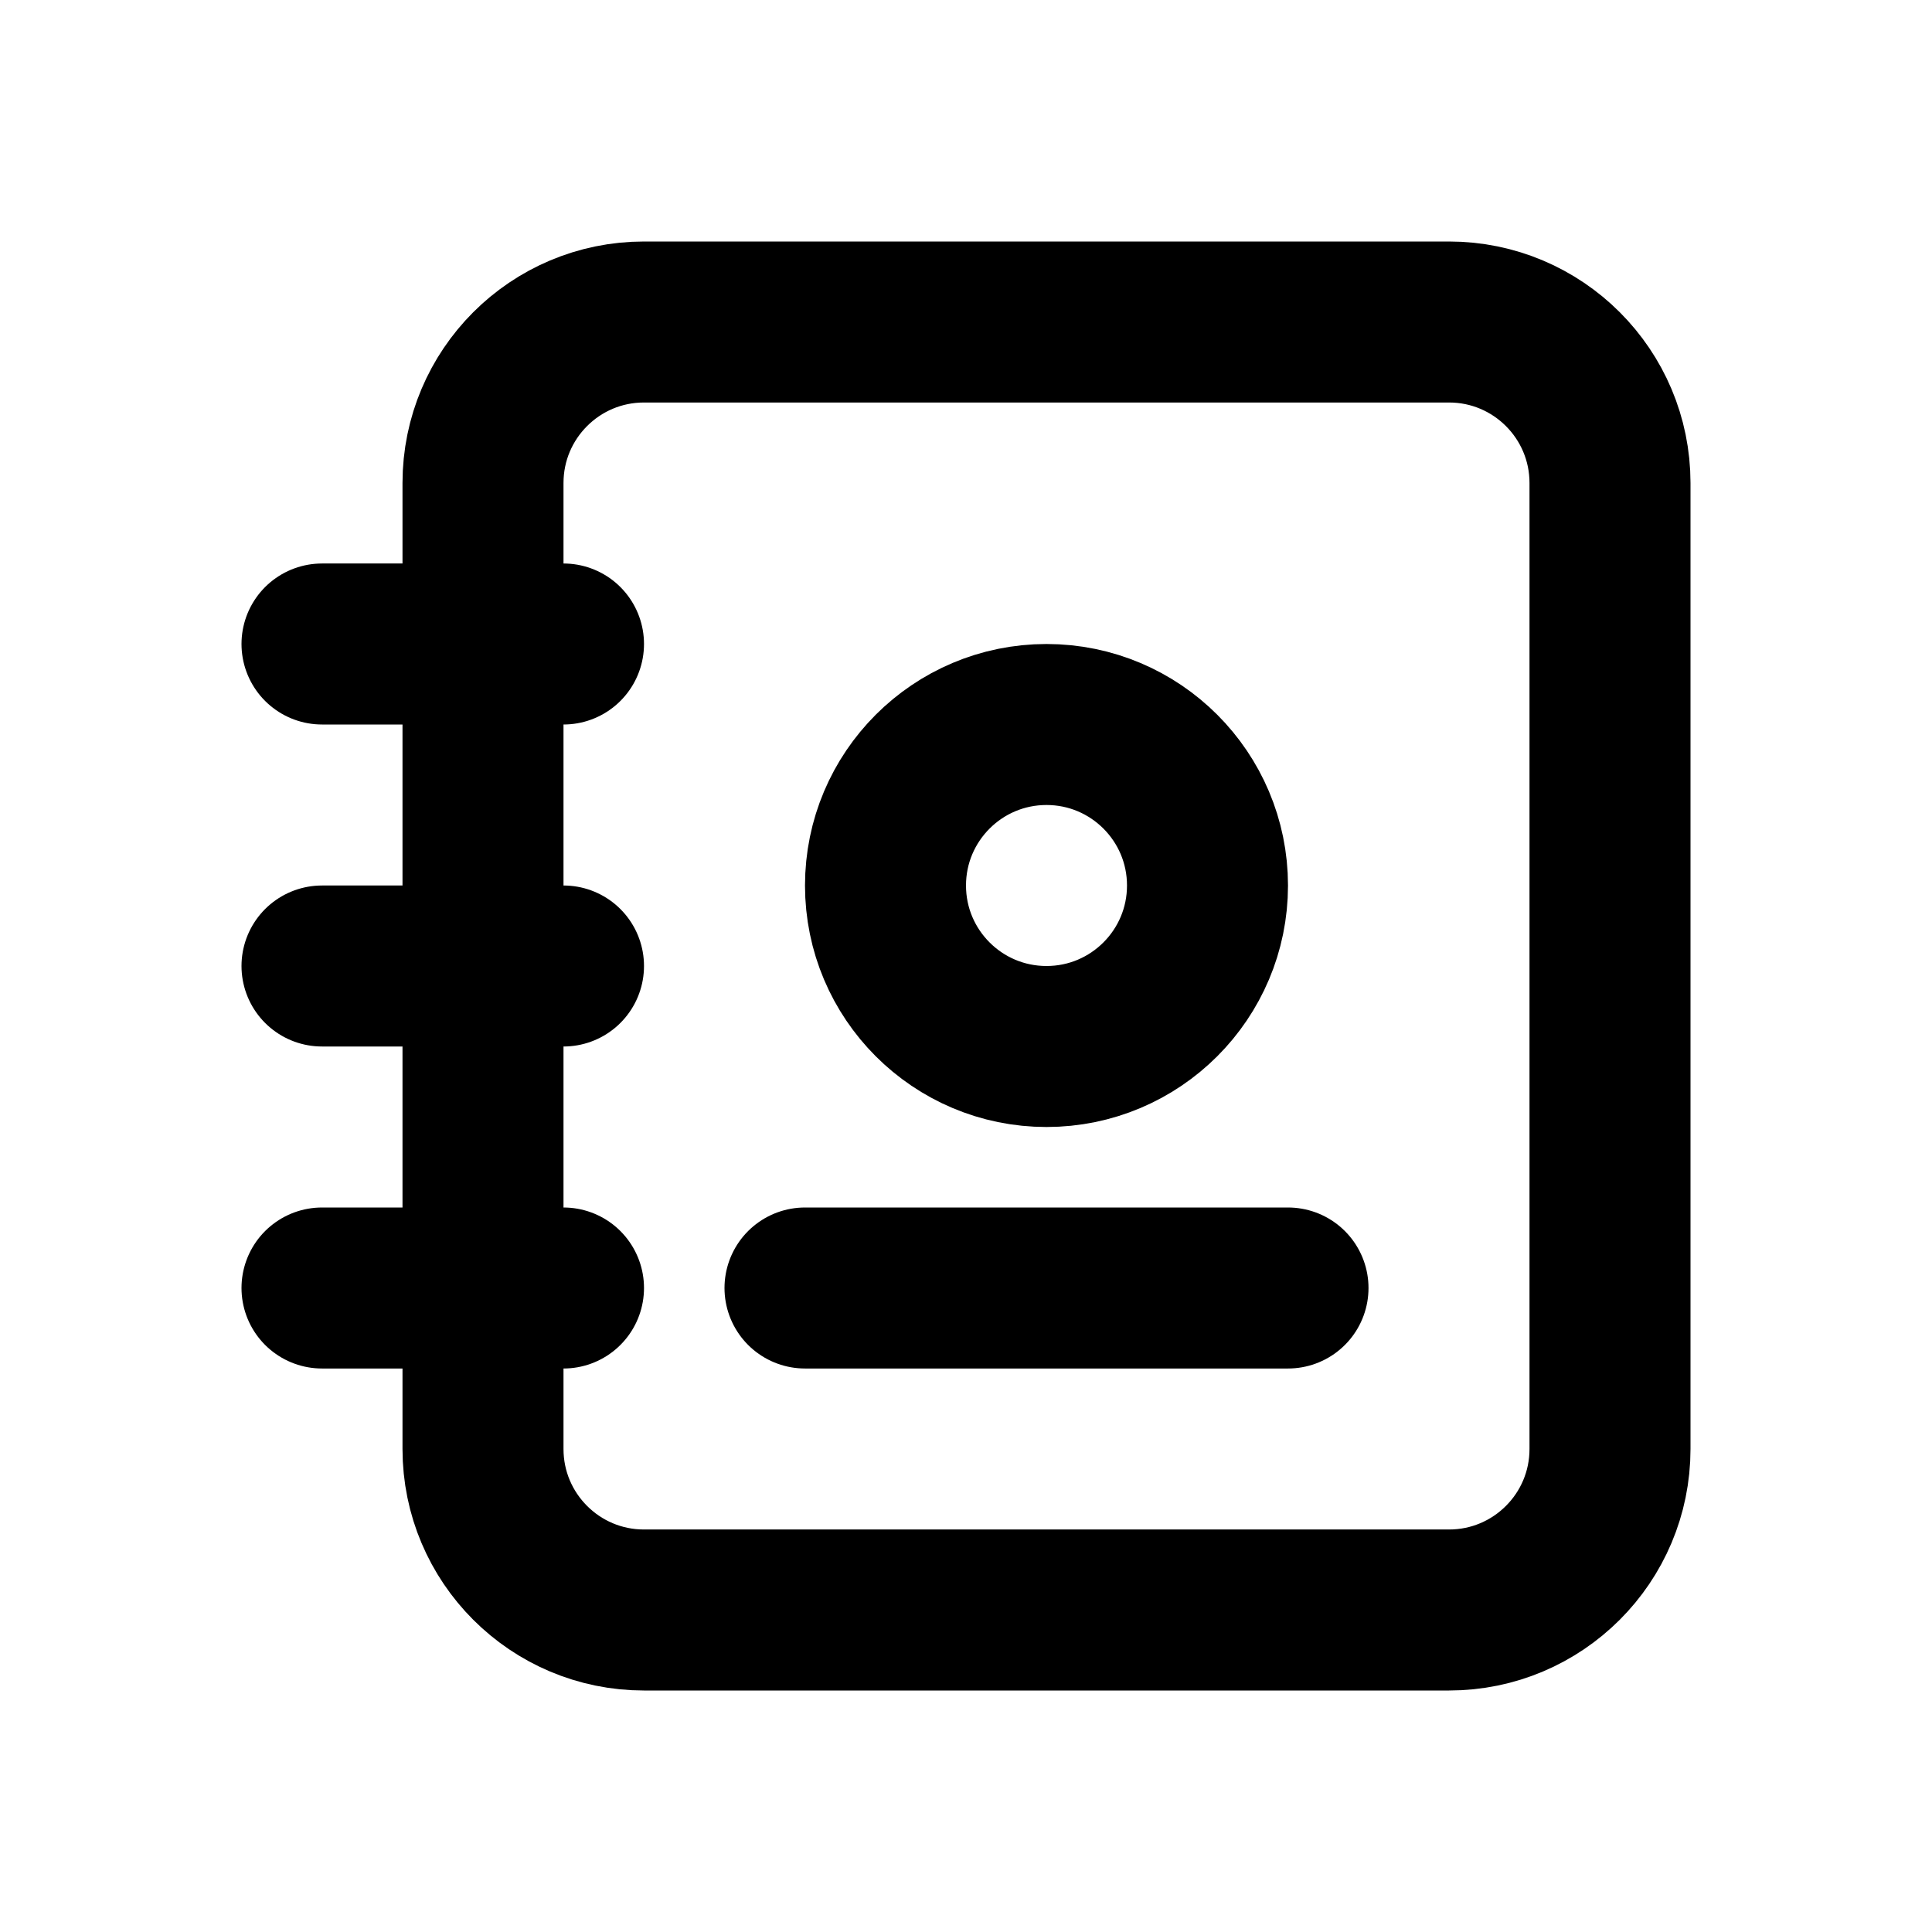
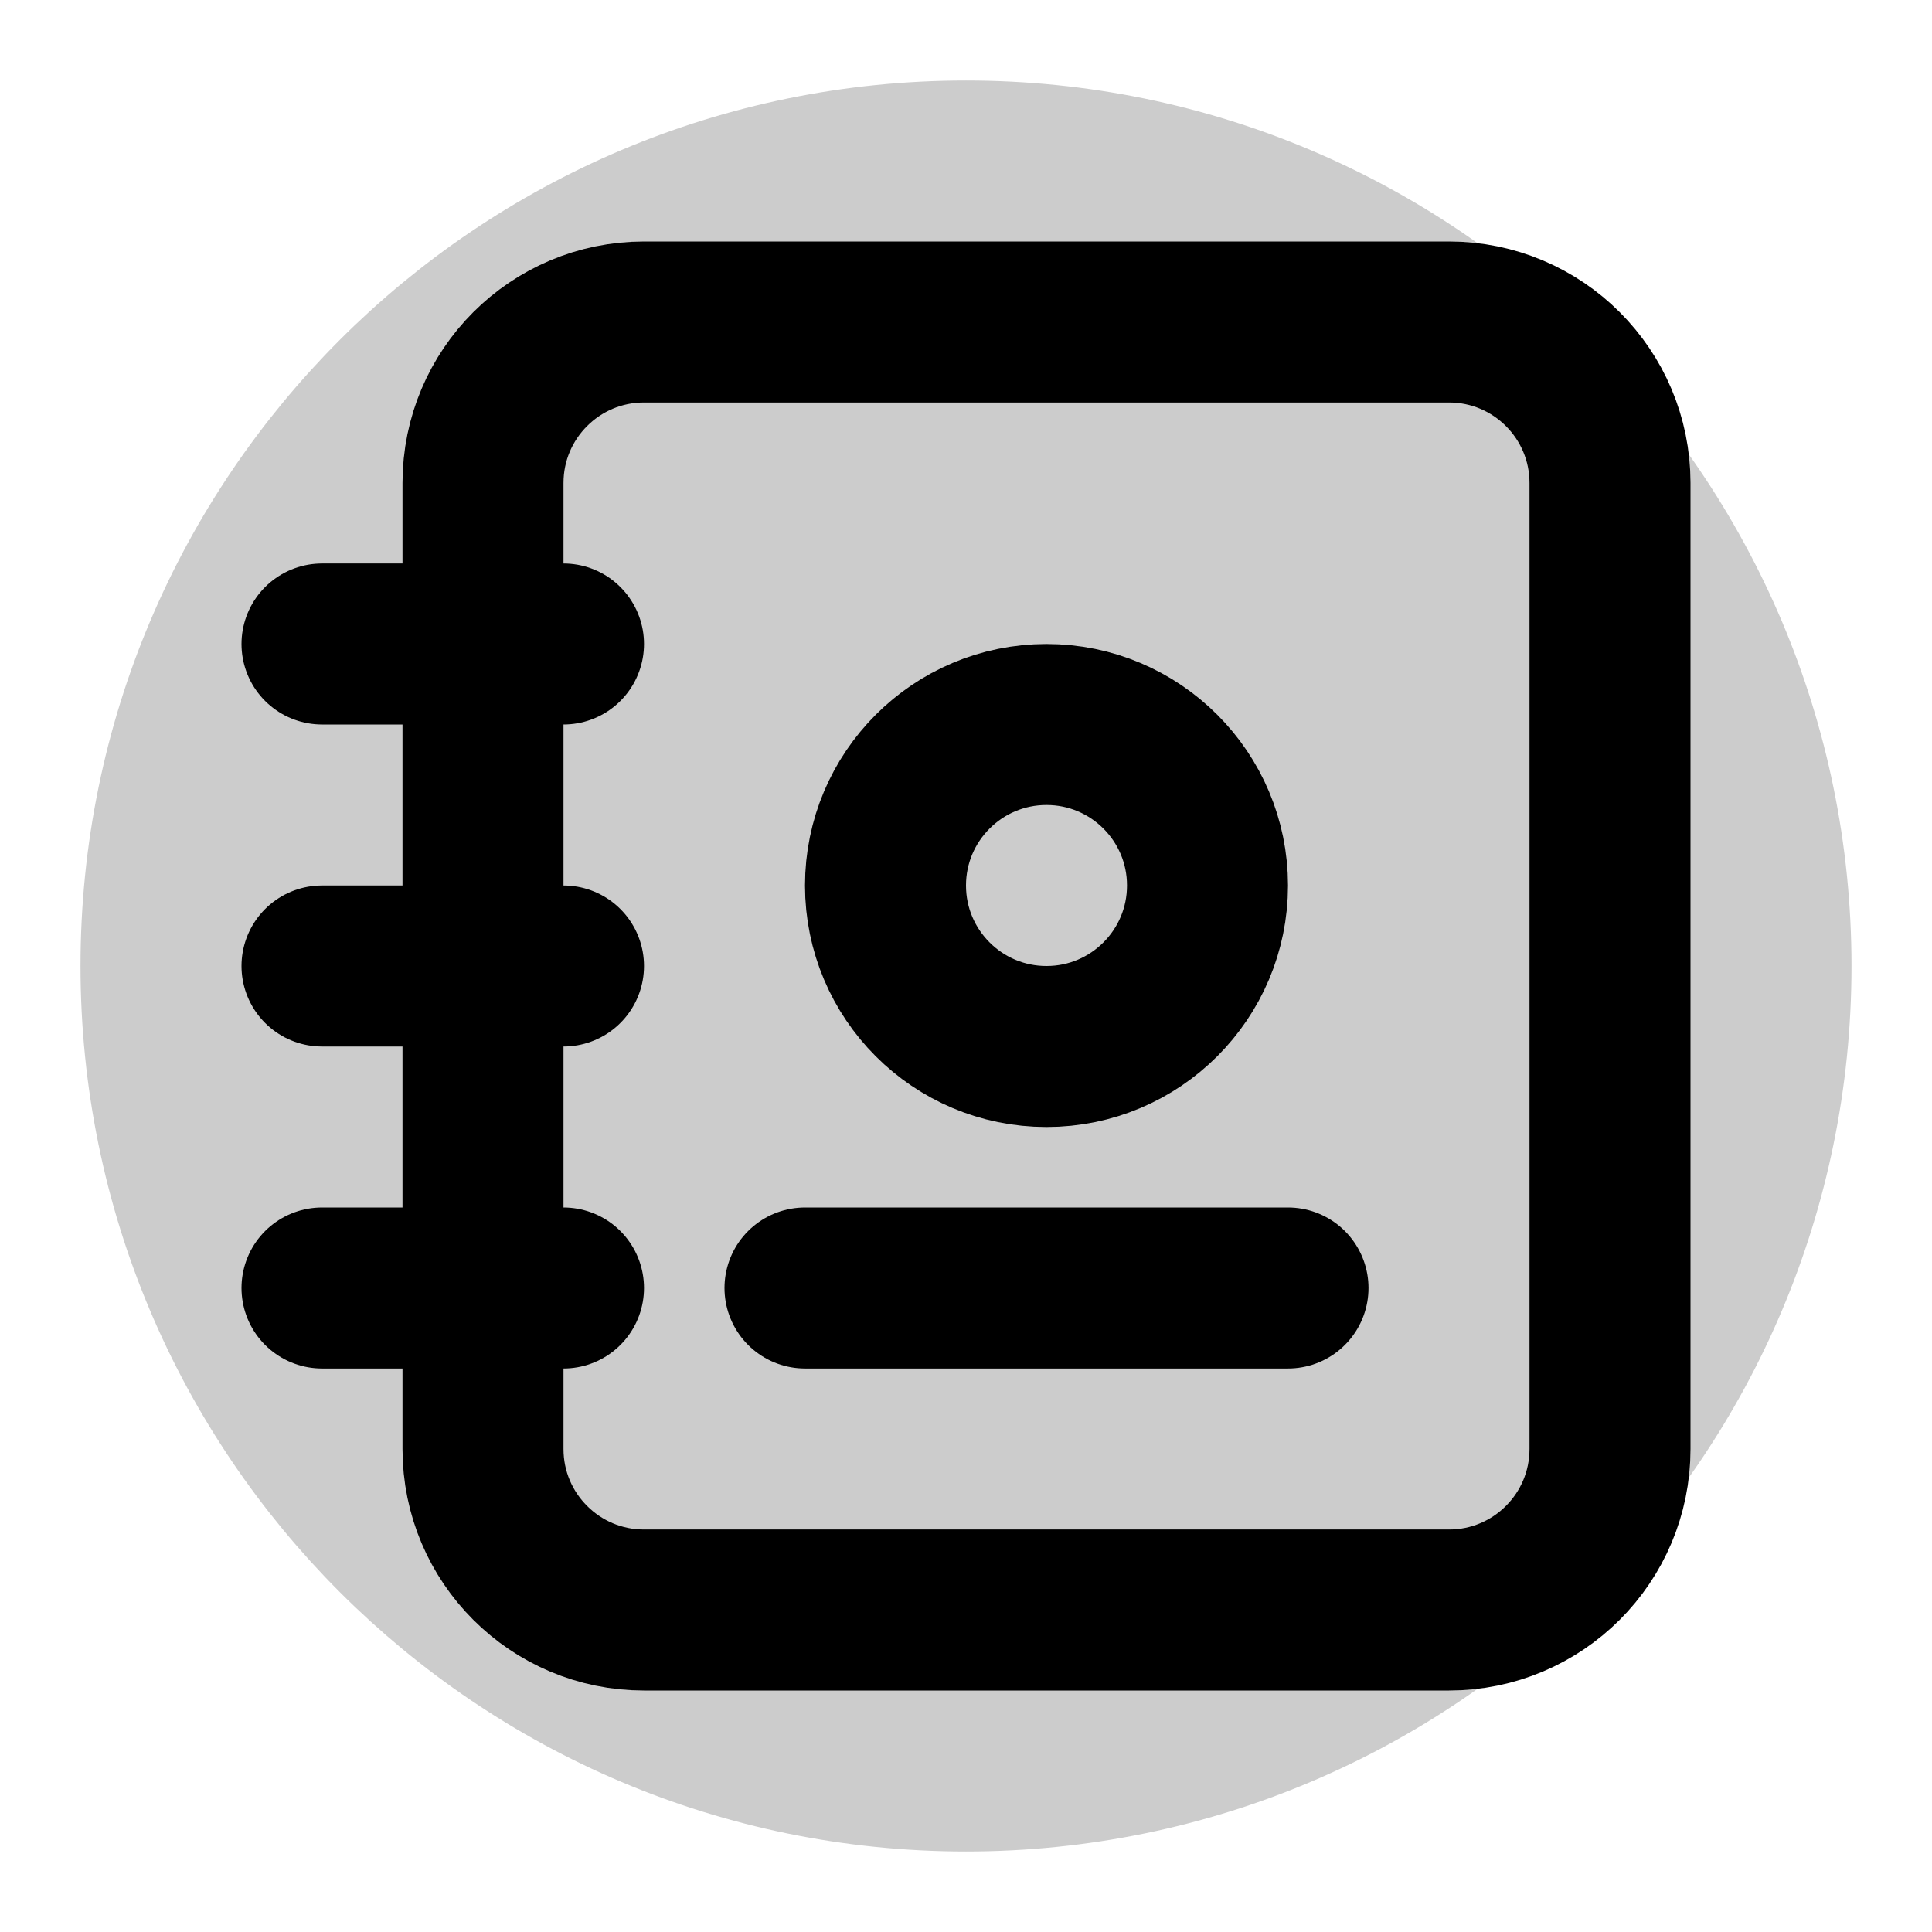
<svg xmlns="http://www.w3.org/2000/svg" width="24" height="24" viewBox="0 0 24 24" fill="none" stroke="currentColor" stroke-width="2" stroke-linecap="round" stroke-linejoin="round">
+   <circle cx="12" cy="12" r="10" fill="currentColor" opacity="0.2" />
  <path d="M20 6v12a2 2 0 0 1 -2 2h-10a2 2 0 0 1 -2 -2v-12a2 2 0 0 1 2 -2h10a2 2 0 0 1 2 2" />
  <path d="M10 16h6" />
  <path d="M11 11a2 2 0 1 0 4 0a2 2 0 1 0 -4 0" />
  <path d="M4 8h3" />
  <path d="M4 12h3" />
  <path d="M4 16h3" />
</svg>
